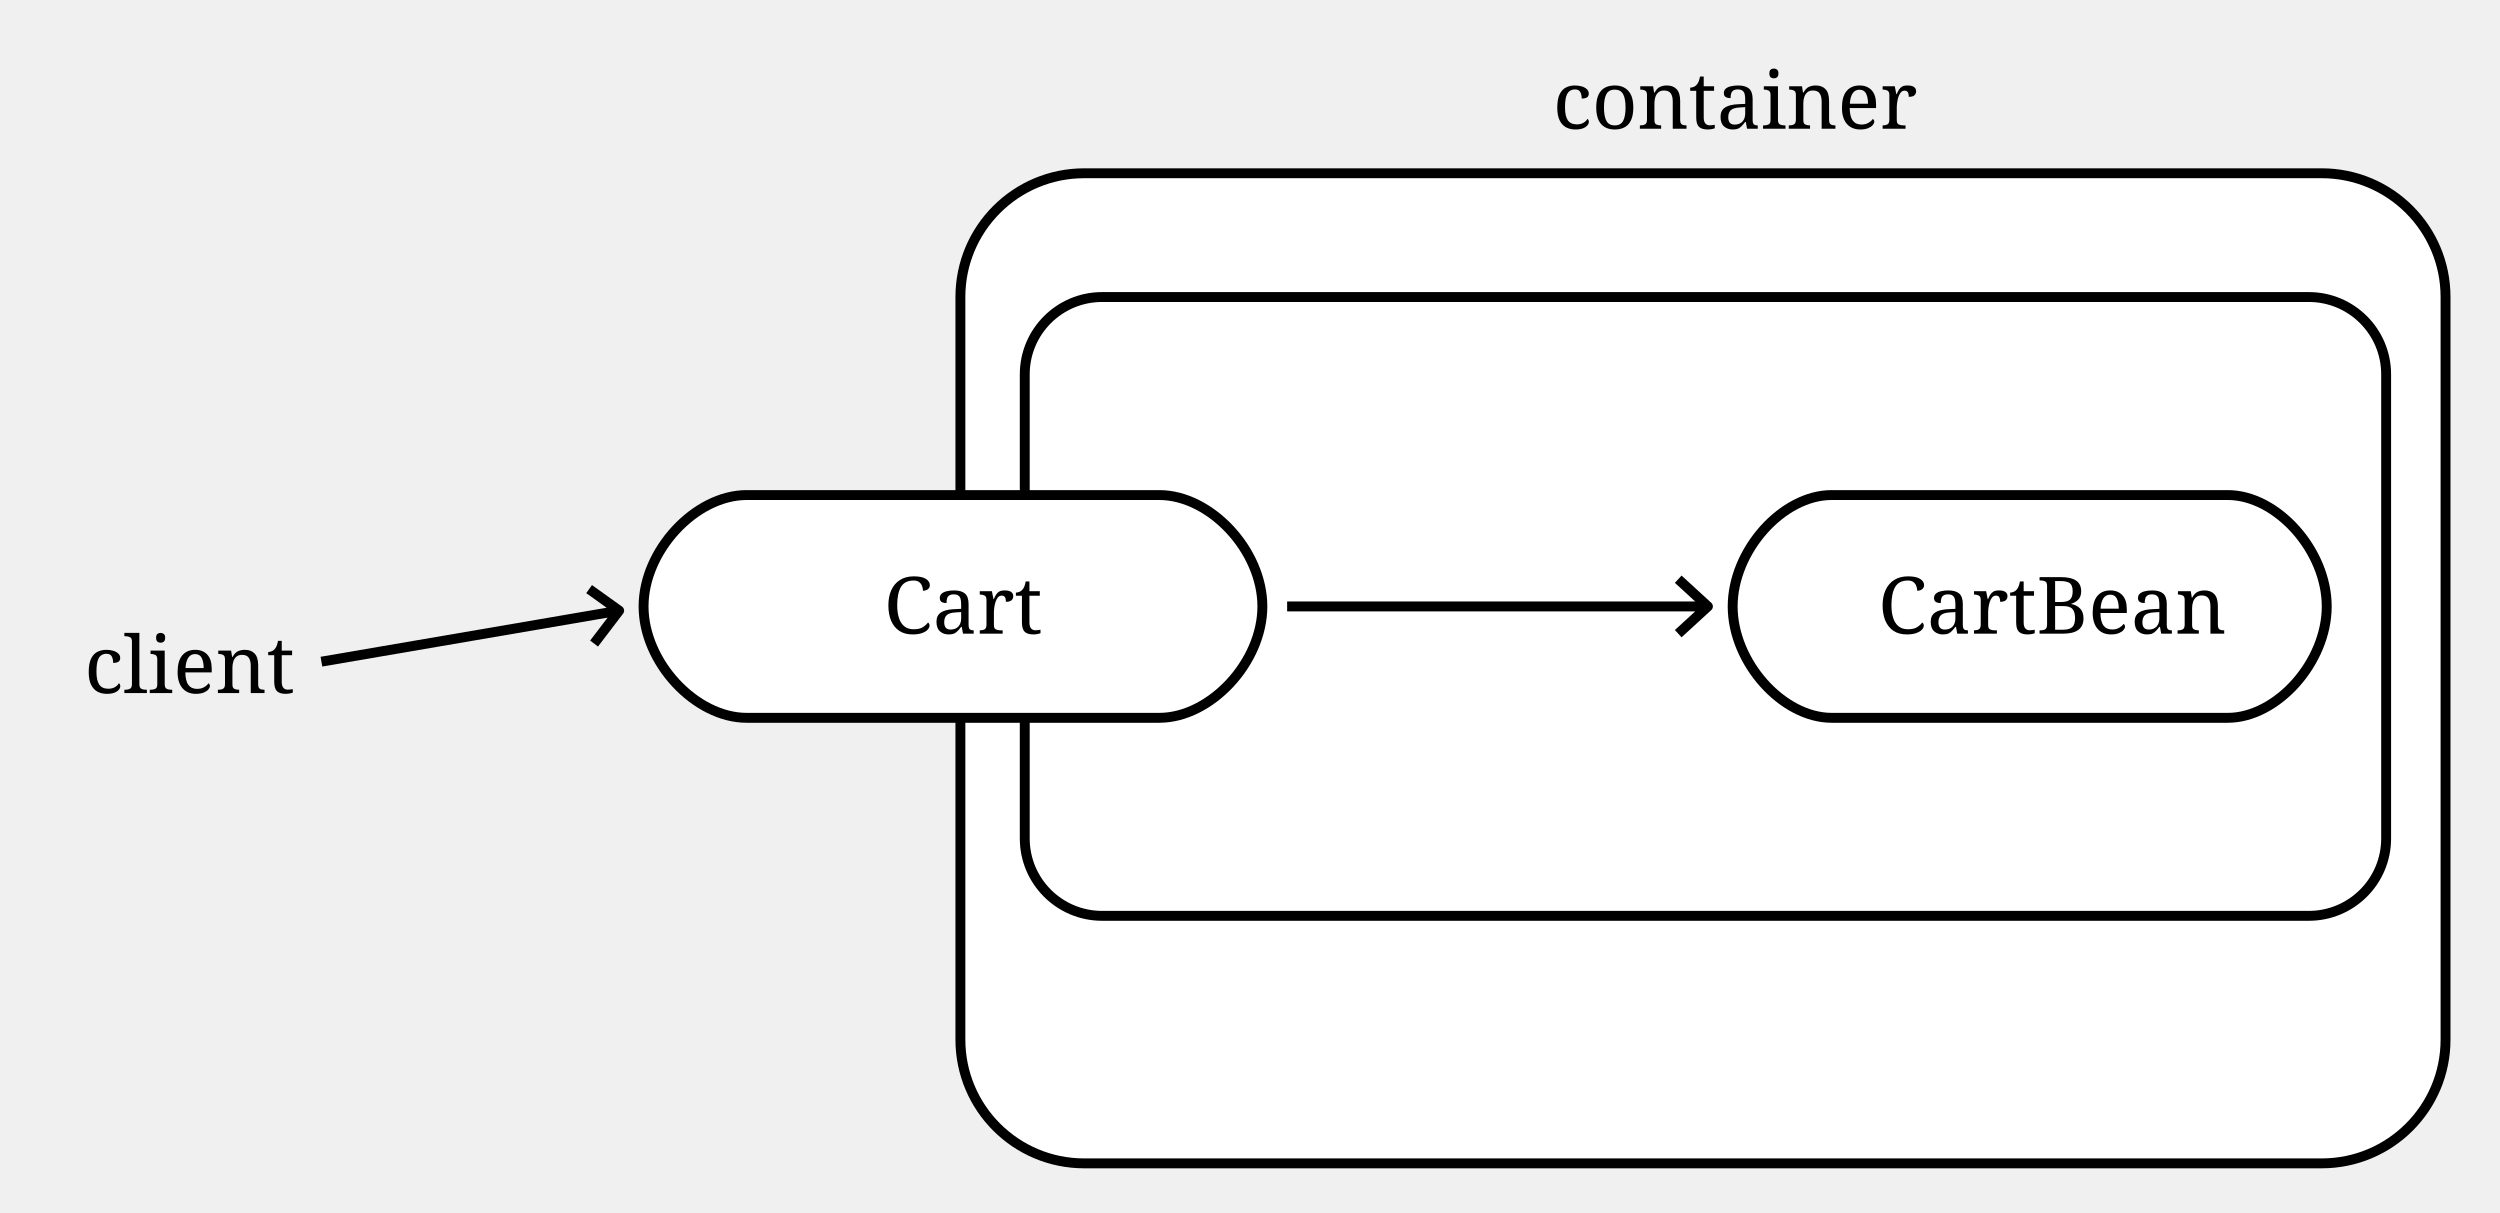
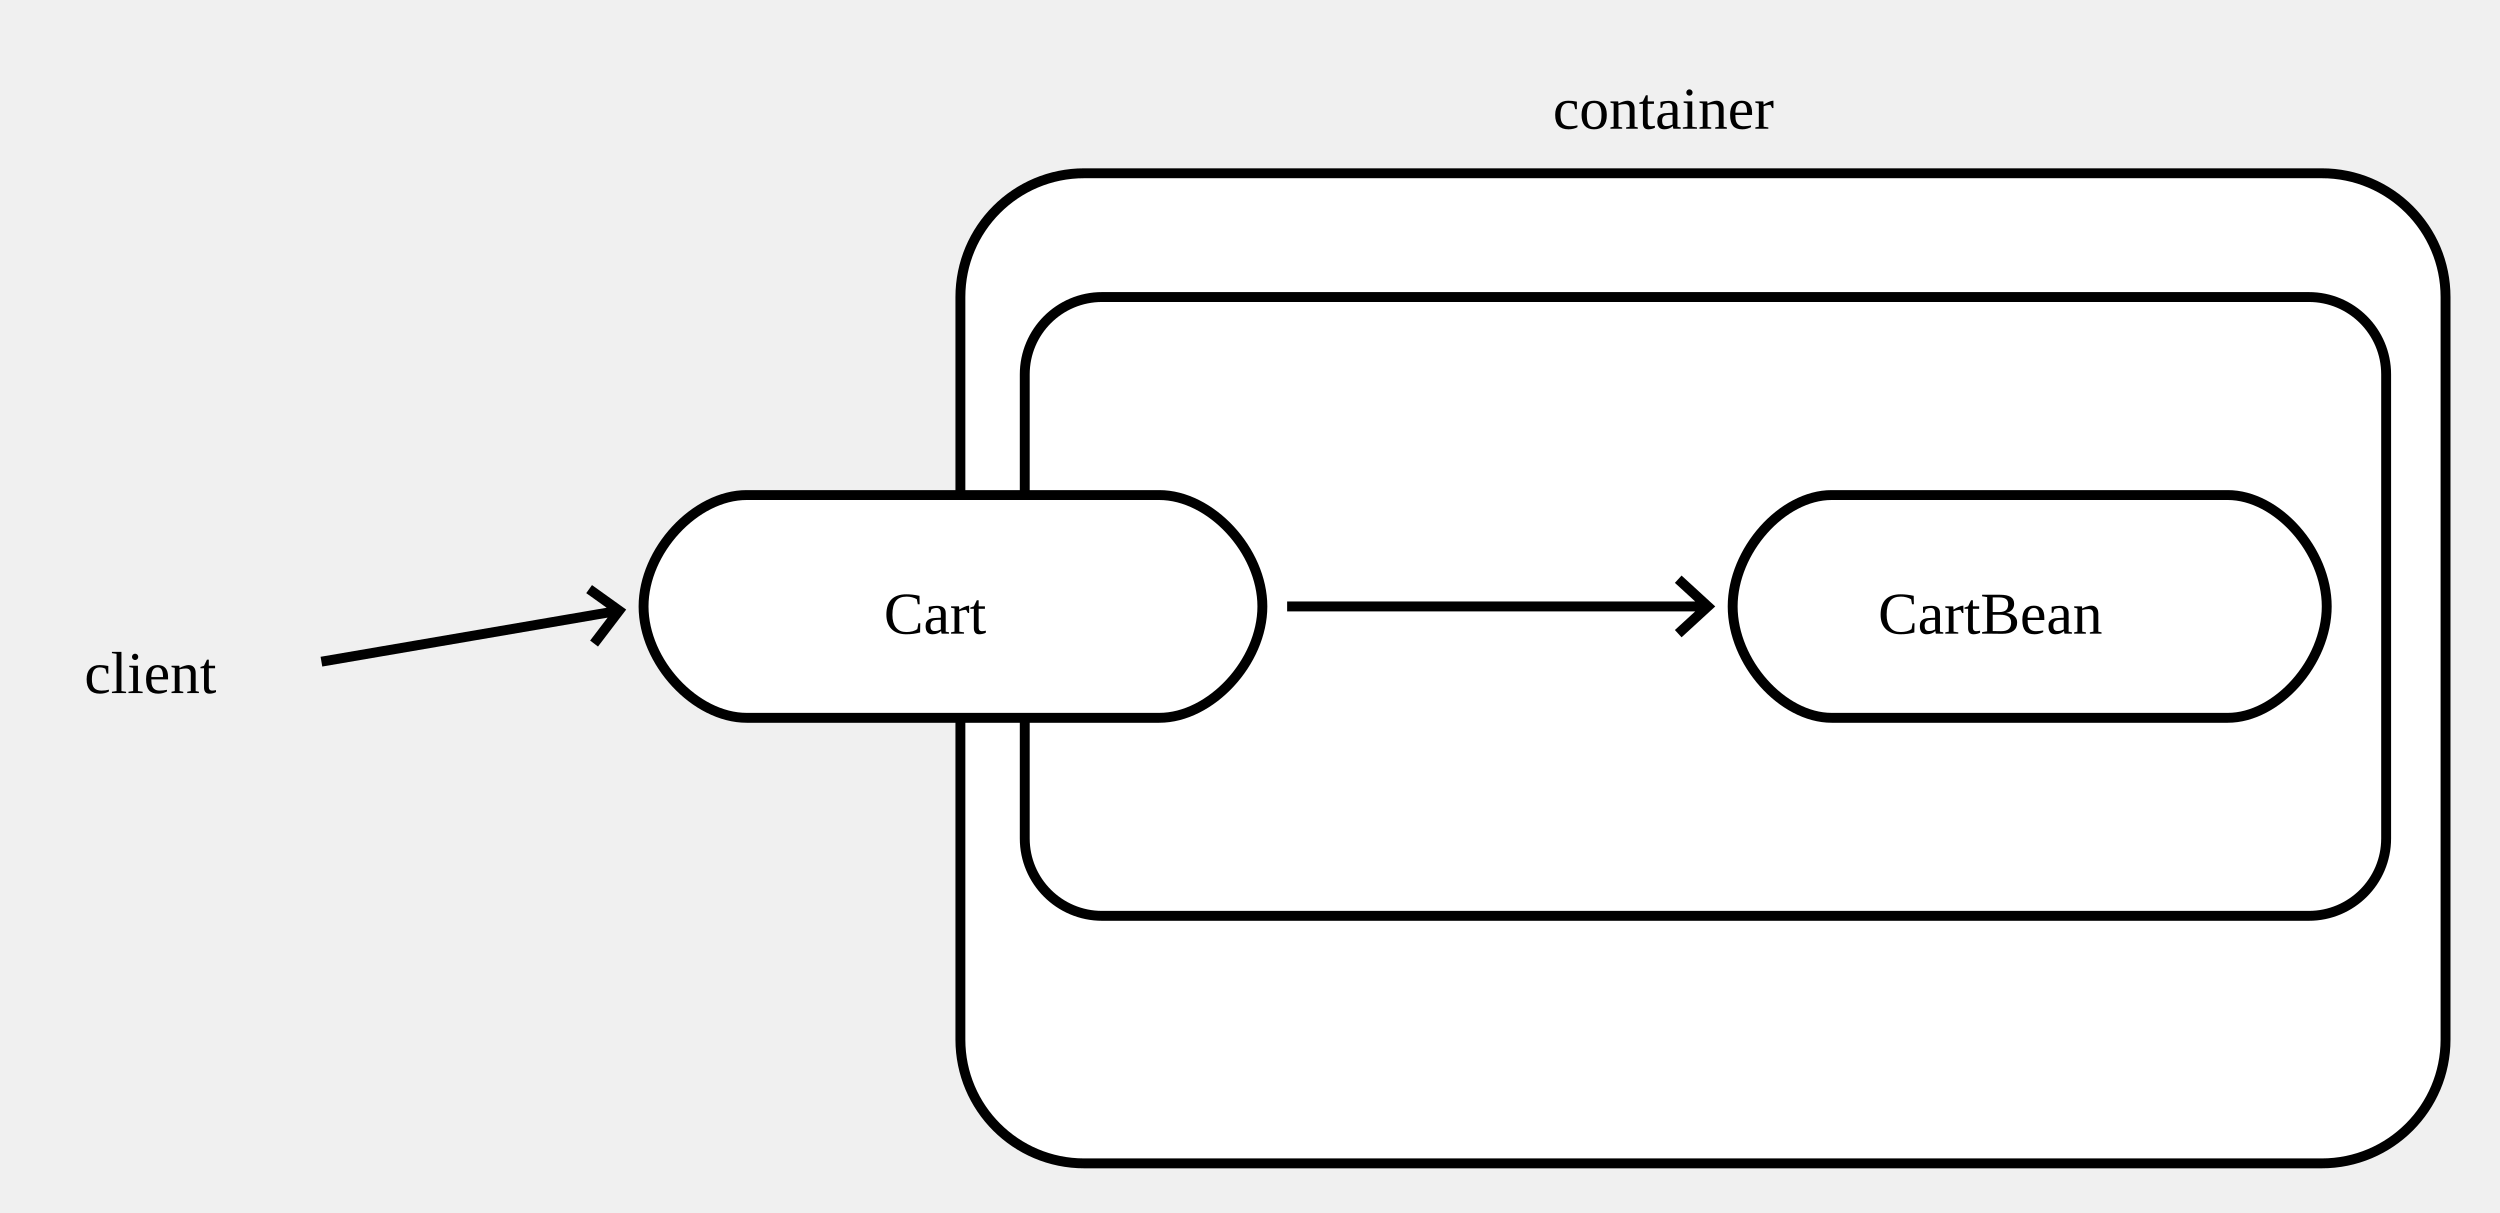
<svg xmlns="http://www.w3.org/2000/svg" height="245" width="505">
-   <rect ry="25" rx="25" height="200" width="300" y="35" x="194" fill="#fff" stroke="#000" stroke-width="2" stroke-linejoin="round" />
-   <rect ry="15.625" rx="15.625" height="125" width="275" y="60" x="207" fill="#fff" stroke="#000" stroke-width="2" stroke-linejoin="round" />
-   <text y="26" x="311" font-weight="100" font-size="16" font-family="serif">
+   <rect ry="25" rx="25" height="200" width="300" y="35" x="194" fill="#fff" stroke="#000" stroke-width="2" />
+   <rect ry="15.625" rx="15.625" height="125" width="275" y="60" x="207" fill="#fff" stroke="#000" stroke-width="2" />
+   <text y="26" x="311">
    <tspan y="26" x="313.695">container</tspan>
  </text>
-   <text y="140" x="18" font-weight="400" font-size="16" font-family="serif">
+   <text y="140" x="18">
    <tspan y="140" x="17.047">client</tspan>
  </text>
-   <path stroke="#000" stroke-width="2" d="M64.928 133.655l55.216-9.465 4.928-.845M119 119l6.072 4.345L120 130" fill="none" stroke-linejoin="round" />
-   <path d="M150.833 100h83.334C244.583 100 255 111.25 255 122.5S244.583 145 234.167 145h-83.334C140.417 145 130 133.75 130 122.5s10.417-22.5 20.833-22.5" fill="#fff" stroke="#000" stroke-width="2" stroke-linejoin="round" />
-   <text y="128" x="138" font-weight="400" font-size="16" font-family="serif">
+   <path stroke="#000" stroke-width="2" d="M64.928 133.655l55.216-9.465 4.928-.845M119 119l6.072 4.345L120 130" fill="none" />
+   <path d="M150.833 100h83.334C244.583 100 255 111.25 255 122.5S244.583 145 234.167 145h-83.334C140.417 145 130 133.75 130 122.5s10.417-22.5 20.833-22.5" fill="#fff" stroke="#000" stroke-width="2" />
+   <text y="128" x="138">
    <tspan y="128" x="178.547">Cart</tspan>
  </text>
-   <path stroke="#000" stroke-width="2" d="M260 122.5h85m-6-5.5l6 5.5-6 5.5" fill="none" stroke-linejoin="round" />
-   <path d="M370 100h80c10 0 20 11.25 20 22.5S460 145 450 145h-80c-10 0-20-11.25-20-22.5s10-22.5 20-22.5" fill="#fff" stroke="#000" stroke-width="2" stroke-linejoin="round" />
-   <text y="128" x="358" font-weight="400" font-size="16" font-family="serif">
+   <path stroke="#000" stroke-width="2" d="M260 122.5h85m-6-5.5l6 5.5-6 5.5" fill="none" />
+   <path d="M370 100h80c10 0 20 11.25 20 22.5S460 145 450 145h-80c-10 0-20-11.25-20-22.5s10-22.5 20-22.5" fill="#fff" stroke="#000" stroke-width="2" />
+   <text y="128" x="358">
    <tspan y="128" x="379.383">CartBean</tspan>
  </text>
</svg>
